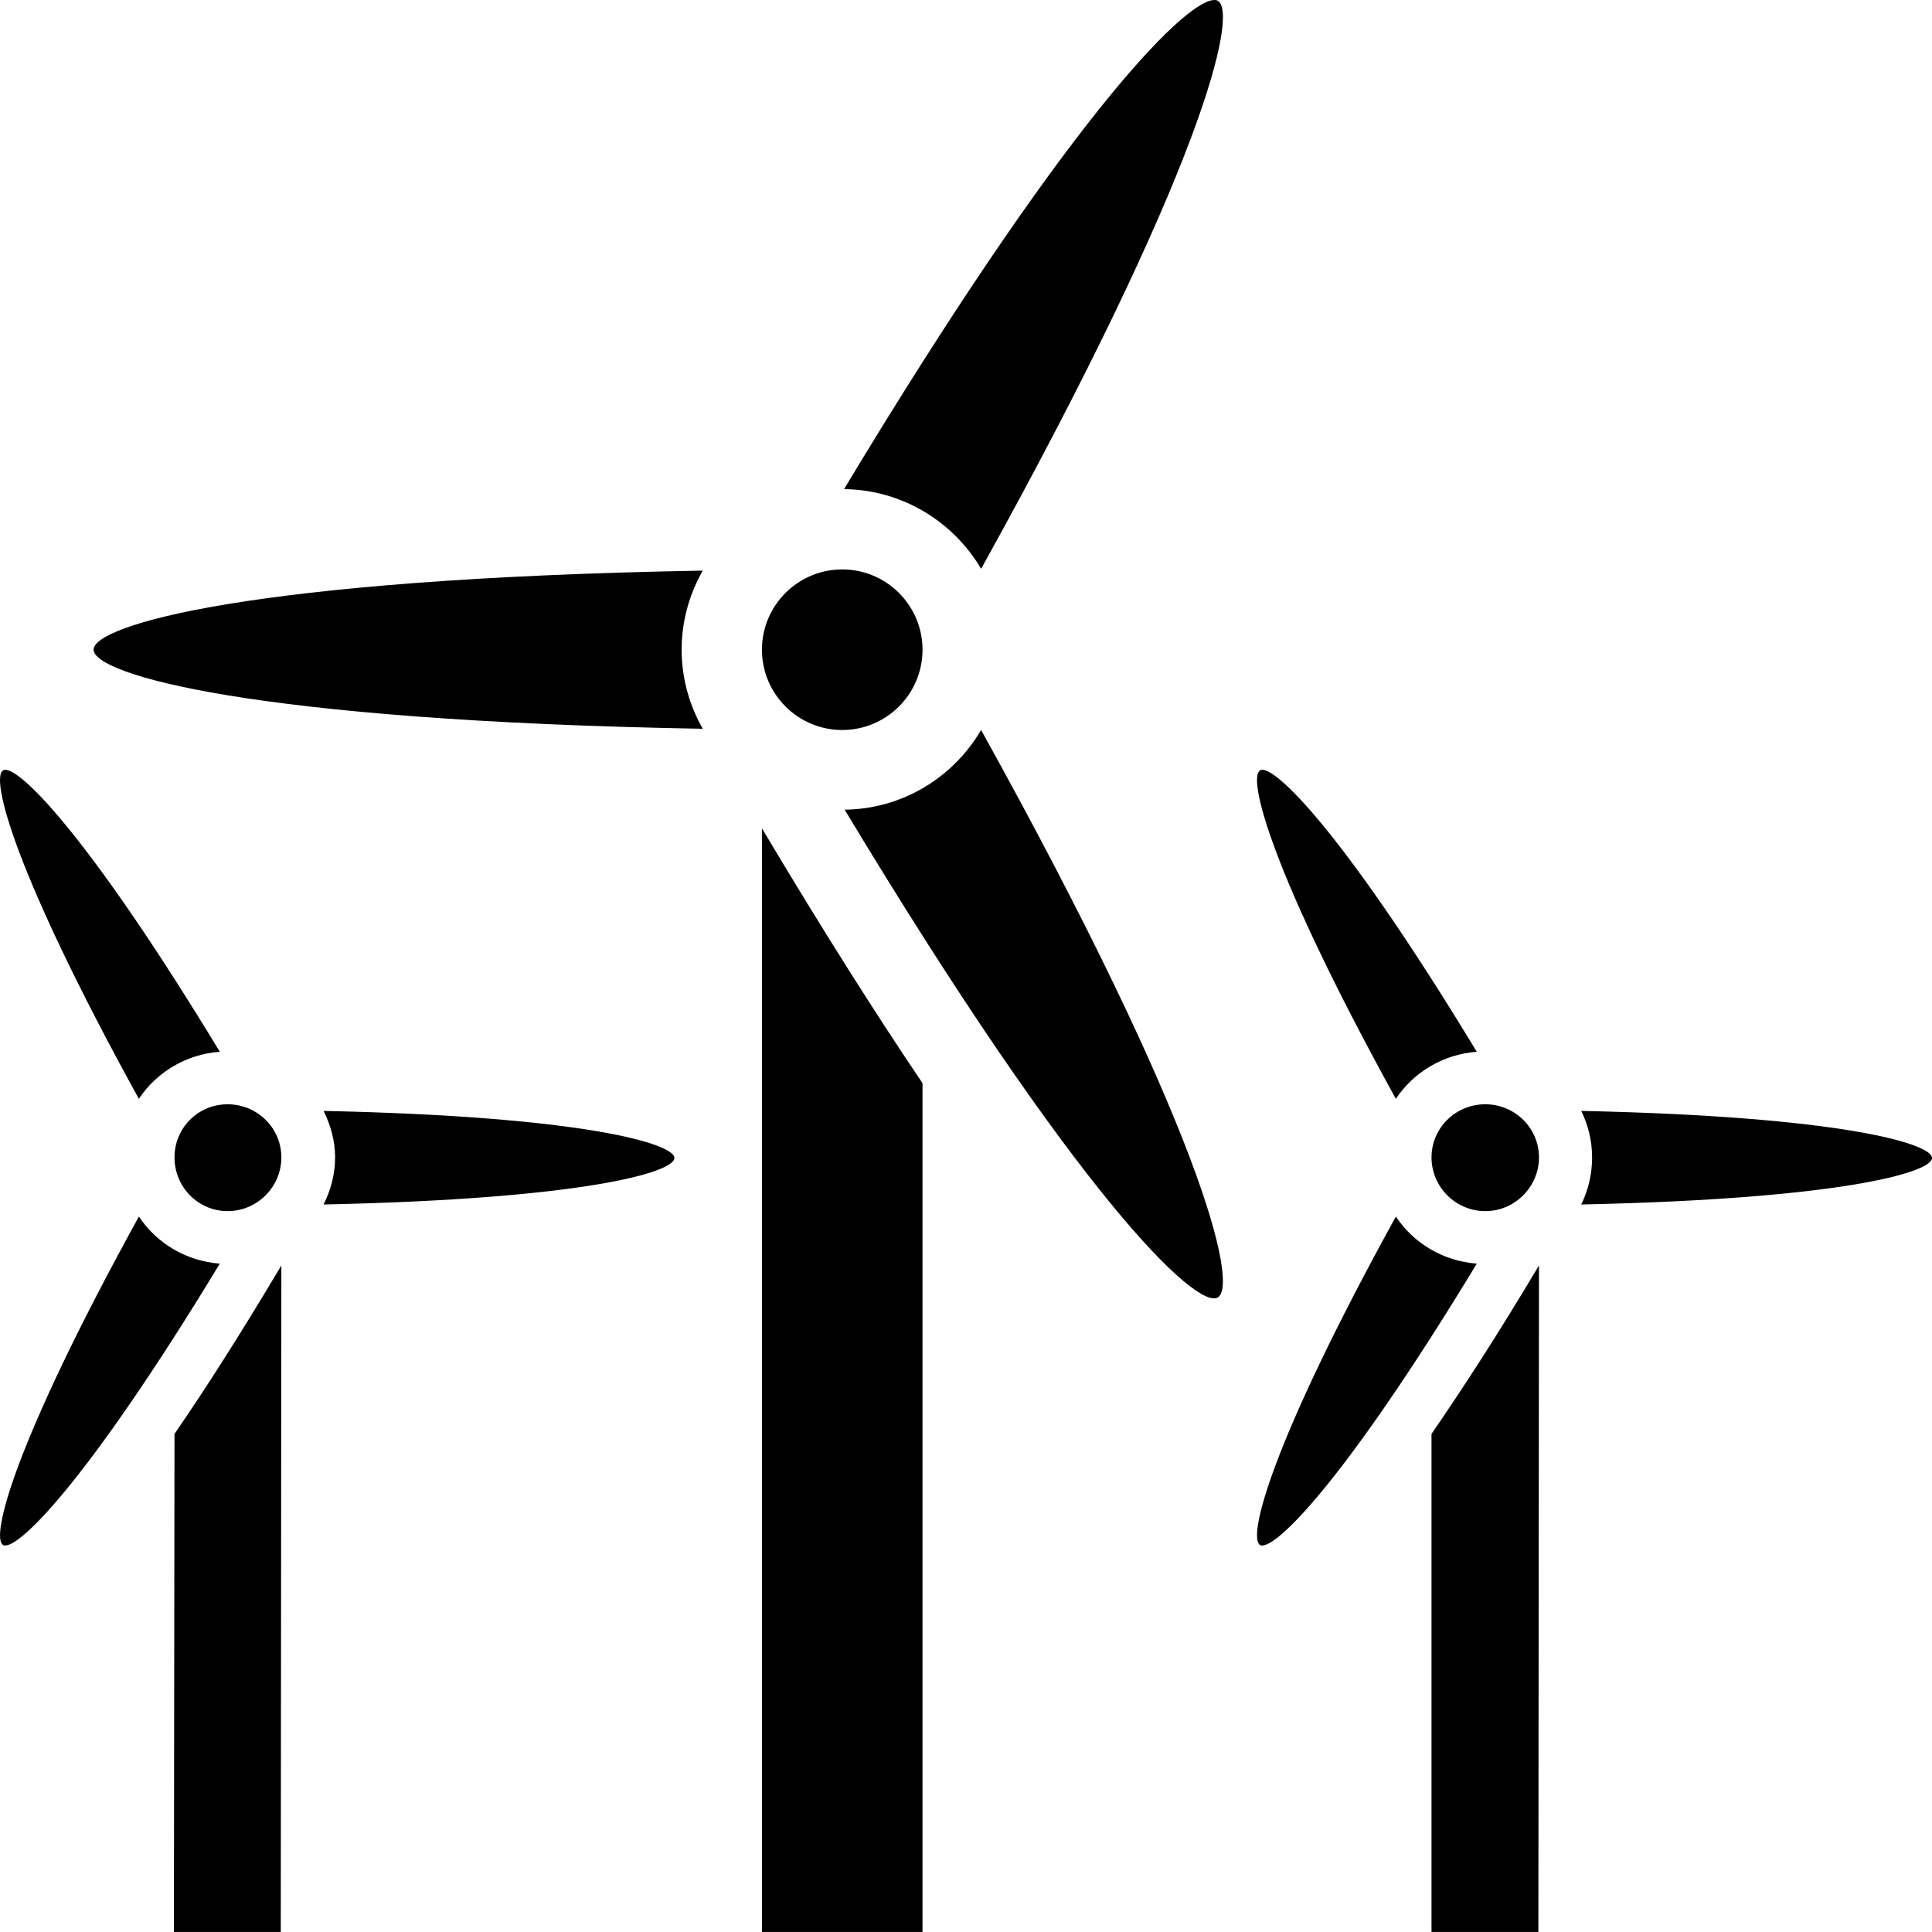
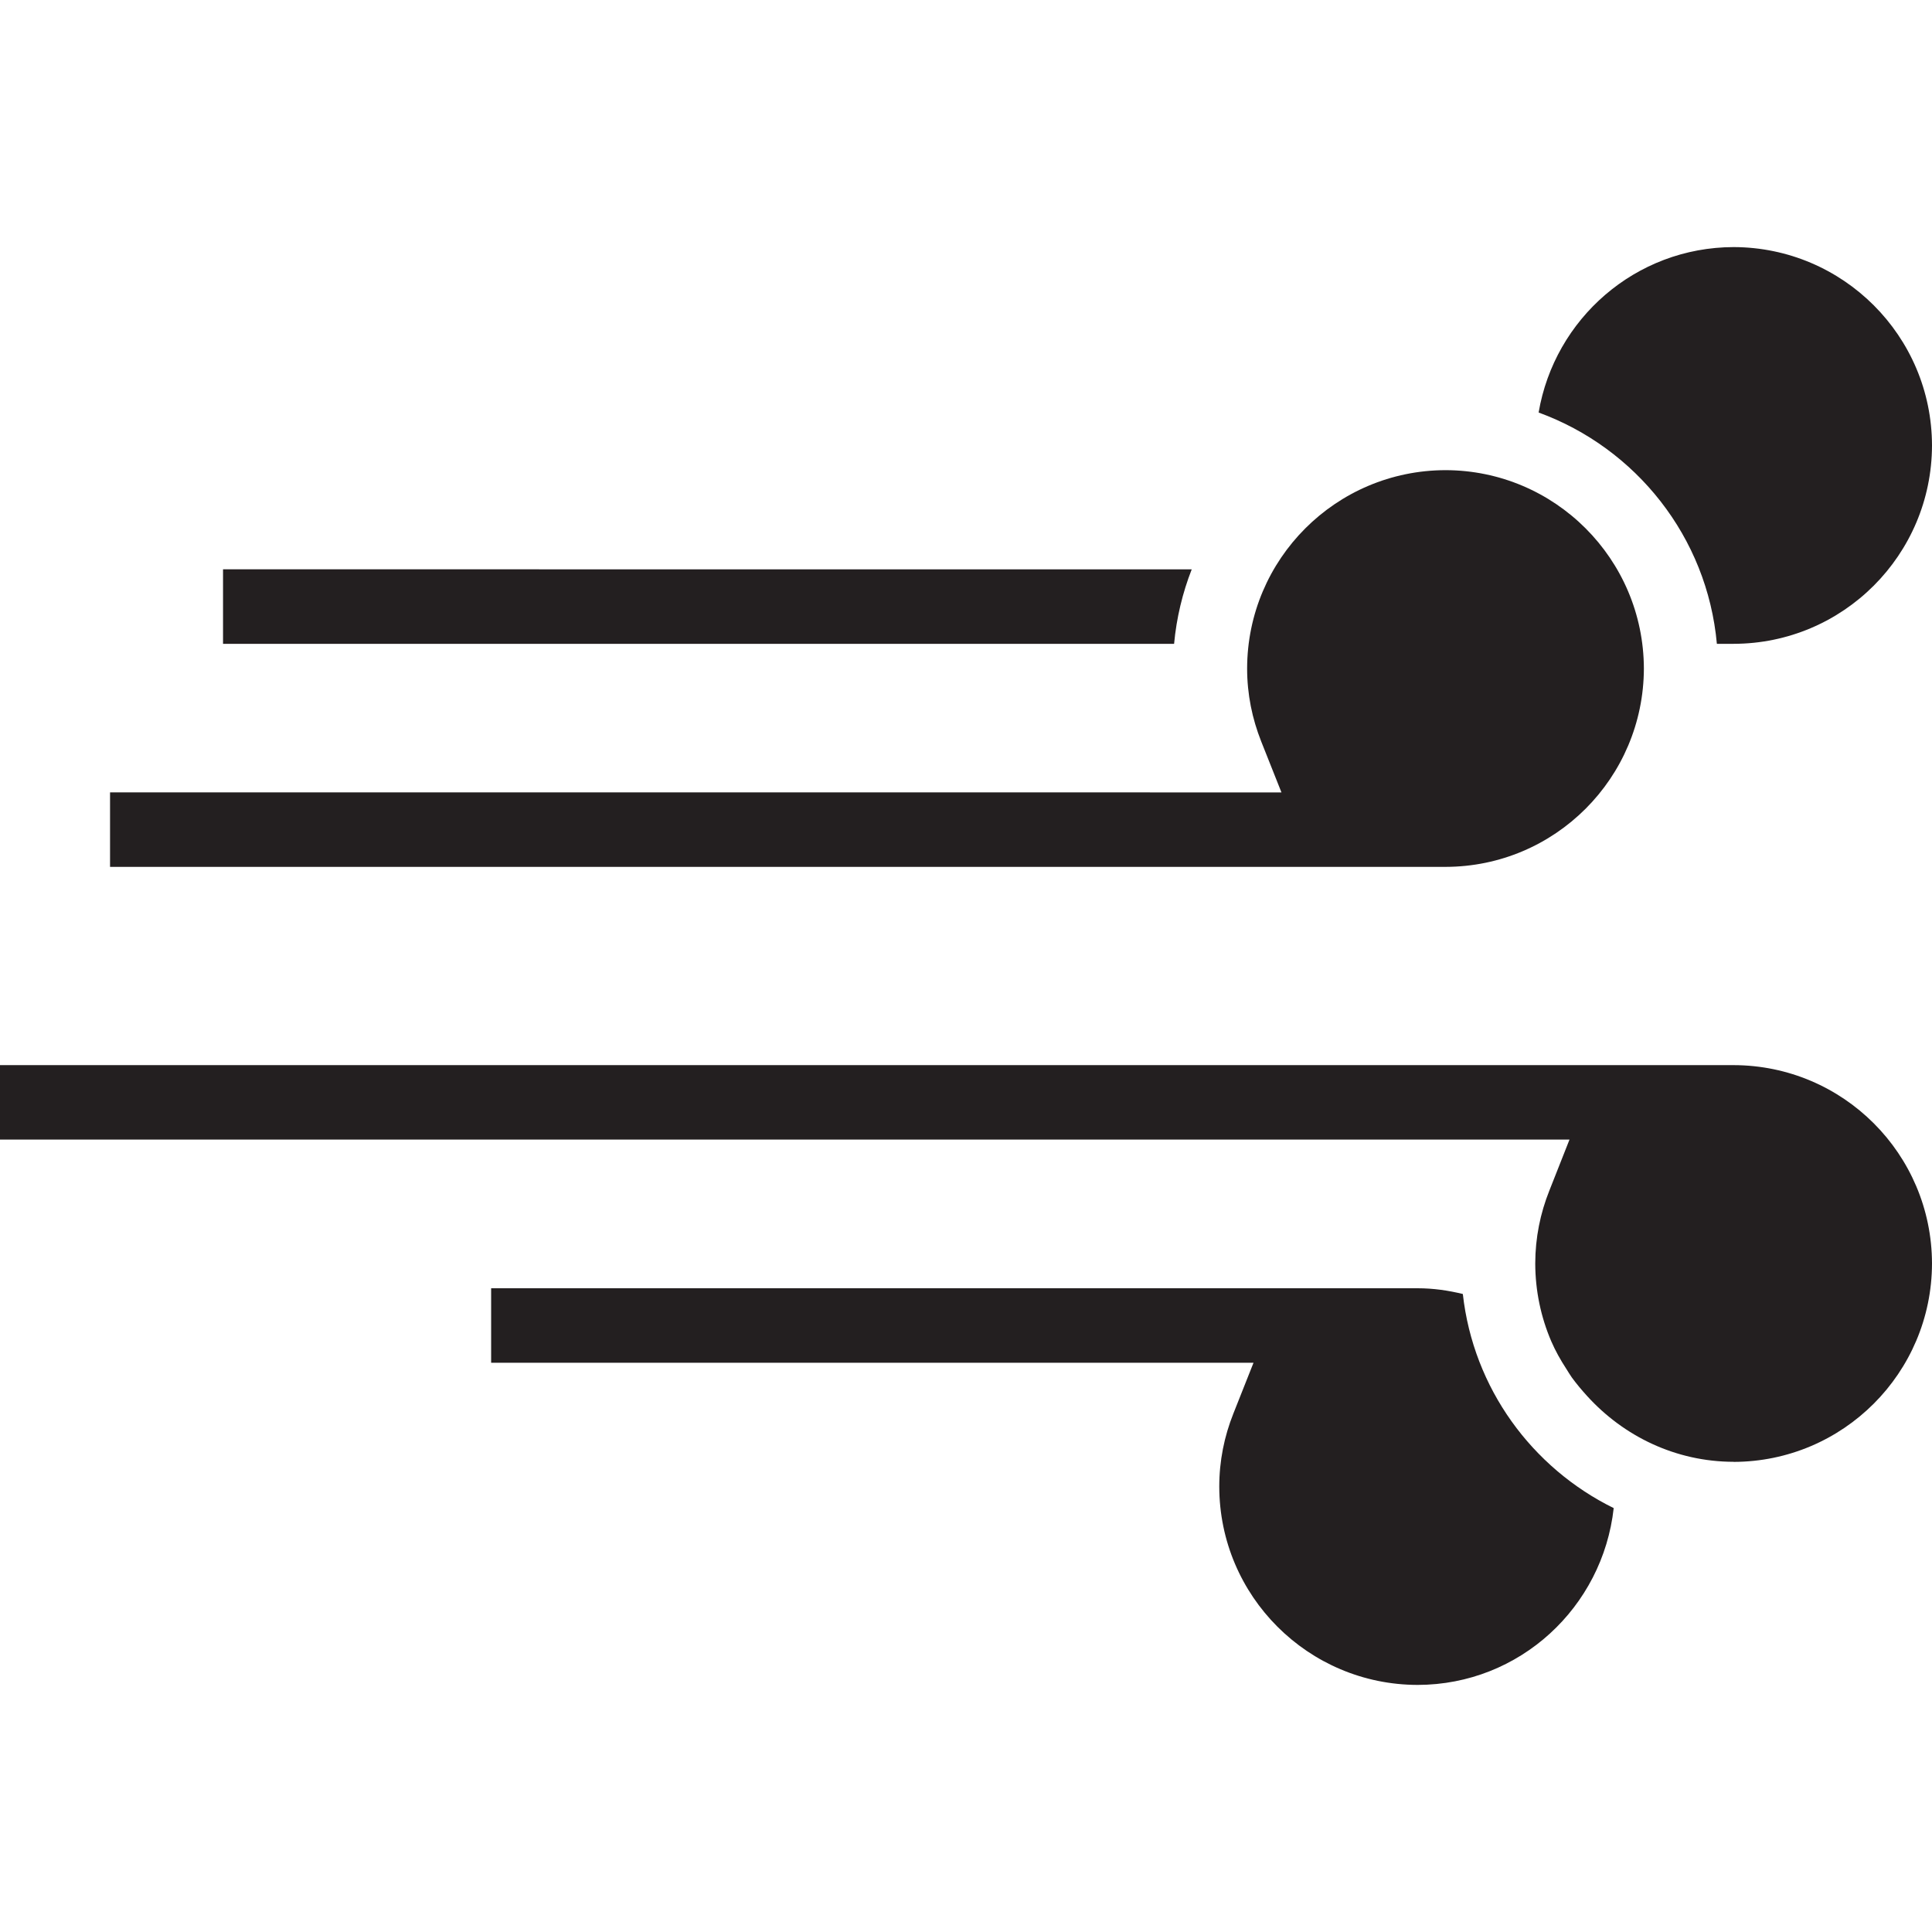
<svg xmlns="http://www.w3.org/2000/svg" height="100" width="100">
-   <path d="M62.781,0.006c-1.621,0.189-7.737,6.439-19.093,25.311,3.019,0.032,5.663,1.692,7.094,4.125,11.41-20.557,13.346-28.772,12.25-29.404-0.069-0.039-0.142-0.044-0.25-0.031zm-19.187,29.467c-2.294,0-4.156,1.865-4.156,4.156s1.862,4.156,4.156,4.156,4.156-1.865,4.156-4.156-1.862-4.156-4.156-4.156zm-7.219,0.062c-23.477,0.415-31.531,2.832-31.531,4.093,0,1.261,8.053,3.679,31.531,4.093-0.688-1.207-1.094-2.607-1.094-4.093,0-1.486,0.406-2.886,1.094-4.093zm14.406,8.249c-1.424,2.436-4.045,4.089-7.062,4.125,12.105,20.107,18.216,25.878,19.312,25.248,1.094-0.632-0.847-8.828-12.25-29.373zm-50.468,2.062c-0.063-0.007-0.116,0.008-0.156,0.031-0.644,0.373,0.506,5.156,7.031,16.999,0.916-1.38,2.438-2.304,4.188-2.438-6.566-10.832-10.114-14.483-11.062-14.592zm65.062,0c-0.063-0.007-0.116,0.008-0.156,0.031-0.643,0.373,0.506,5.157,7.031,16.999,0.917-1.38,2.439-2.303,4.188-2.437-6.566-10.833-10.113-14.484-11.061-14.593zm-25.938,3.031,0,57.121,8.312,0,0-43.935c-2.379-3.518-5.134-7.856-8.31-13.186zm-27.655,14.28c-1.53,0-2.75,1.222-2.75,2.75s1.22,2.781,2.75,2.781,2.781-1.254,2.781-2.781-1.252-2.75-2.781-2.75zm65.094,0c-1.53,0-2.781,1.222-2.781,2.75s1.252,2.781,2.781,2.781c1.53,0,2.781-1.254,2.781-2.781s-1.252-2.75-2.781-2.75zm-60.125,0.344c0.358,0.731,0.594,1.537,0.594,2.406,0,0.876-0.229,1.701-0.594,2.437,13.471-0.283,18.156-1.667,18.156-2.406,0-0.742-4.69-2.154-18.156-2.437zm65.094,0c0.357,0.731,0.562,1.537,0.562,2.406,0,0.876-0.203,1.701-0.562,2.437,13.471-0.283,18.156-1.667,18.156-2.406,0-0.742-4.69-2.154-18.156-2.437zm-74.656,5.468c-6.523,11.842-7.675,16.627-7.031,16.999,0.644,0.371,4.215-3.01,11.219-14.562-1.75-0.135-3.269-1.056-4.188-2.437zm65.062,0c-6.524,11.842-7.675,16.623-7.031,16.999,0.643,0.37,4.216-3.007,11.219-14.562-1.752-0.135-3.27-1.056-4.188-2.437zm-57.688,2.531c-2.15,3.614-3.976,6.461-5.531,8.718l-0.031,25.78h5.531l0.031-34.498zm65.094,0c-2.15,3.614-4.009,6.461-5.562,8.718v25.78h5.531l0.031-34.498z" />
+   <path fill="#231F20" d="M61.683,29.47l-50.139-0.003v3.857h49.227C60.896,31.97,61.21,30.683,61.683,29.47z" />
+   <path fill="#231F20" d="M75.716,66.977c-0.755-0.184-1.529-0.297-2.337-0.297H25.421v3.855h39.461l-1.044,2.633   c-0.47,1.18-0.729,2.445-0.729,3.779c0.009,5.662,4.599,10.256,10.27,10.264c5.281-0.008,9.578-4.02,10.146-9.152   C79.299,75.979,76.26,71.863,75.716,66.977z" />
+   <path fill="#231F20" d="M88.865,33.324h0.87c5.664-0.011,10.253-4.599,10.265-10.269c-0.012-5.664-4.601-10.25-10.265-10.266   c-5.088,0.012-9.272,3.715-10.096,8.563C84.67,23.187,88.366,27.787,88.865,33.324z" />
+   <path fill="#231F20" d="M80.196,61.621c-0.471,1.178-0.729,2.439-0.732,3.777c0.004,1.428,0.297,2.783,0.826,4.02   c0.218,0.504,0.484,0.977,0.781,1.432c0.094,0.15,0.185,0.301,0.285,0.445c0.248,0.34,0.519,0.662,0.805,0.975   c1.878,2.062,4.561,3.389,7.572,3.393v0.004c5.666-0.012,10.255-4.604,10.267-10.268c-0.012-5.67-4.601-10.256-10.267-10.268H0   v3.854h81.237L80.196,61.621z" />
+   <path fill="#231F20" d="M85.087,34.604c-0.016-5.668-4.605-10.258-10.266-10.269c-5.672,0.011-10.262,4.601-10.27,10.269   c0,1.336,0.264,2.6,0.729,3.774l1.048,2.637L5.696,41.012v3.857h69.125C80.485,44.861,85.071,40.271,85.087,34.604z" />
</svg>
